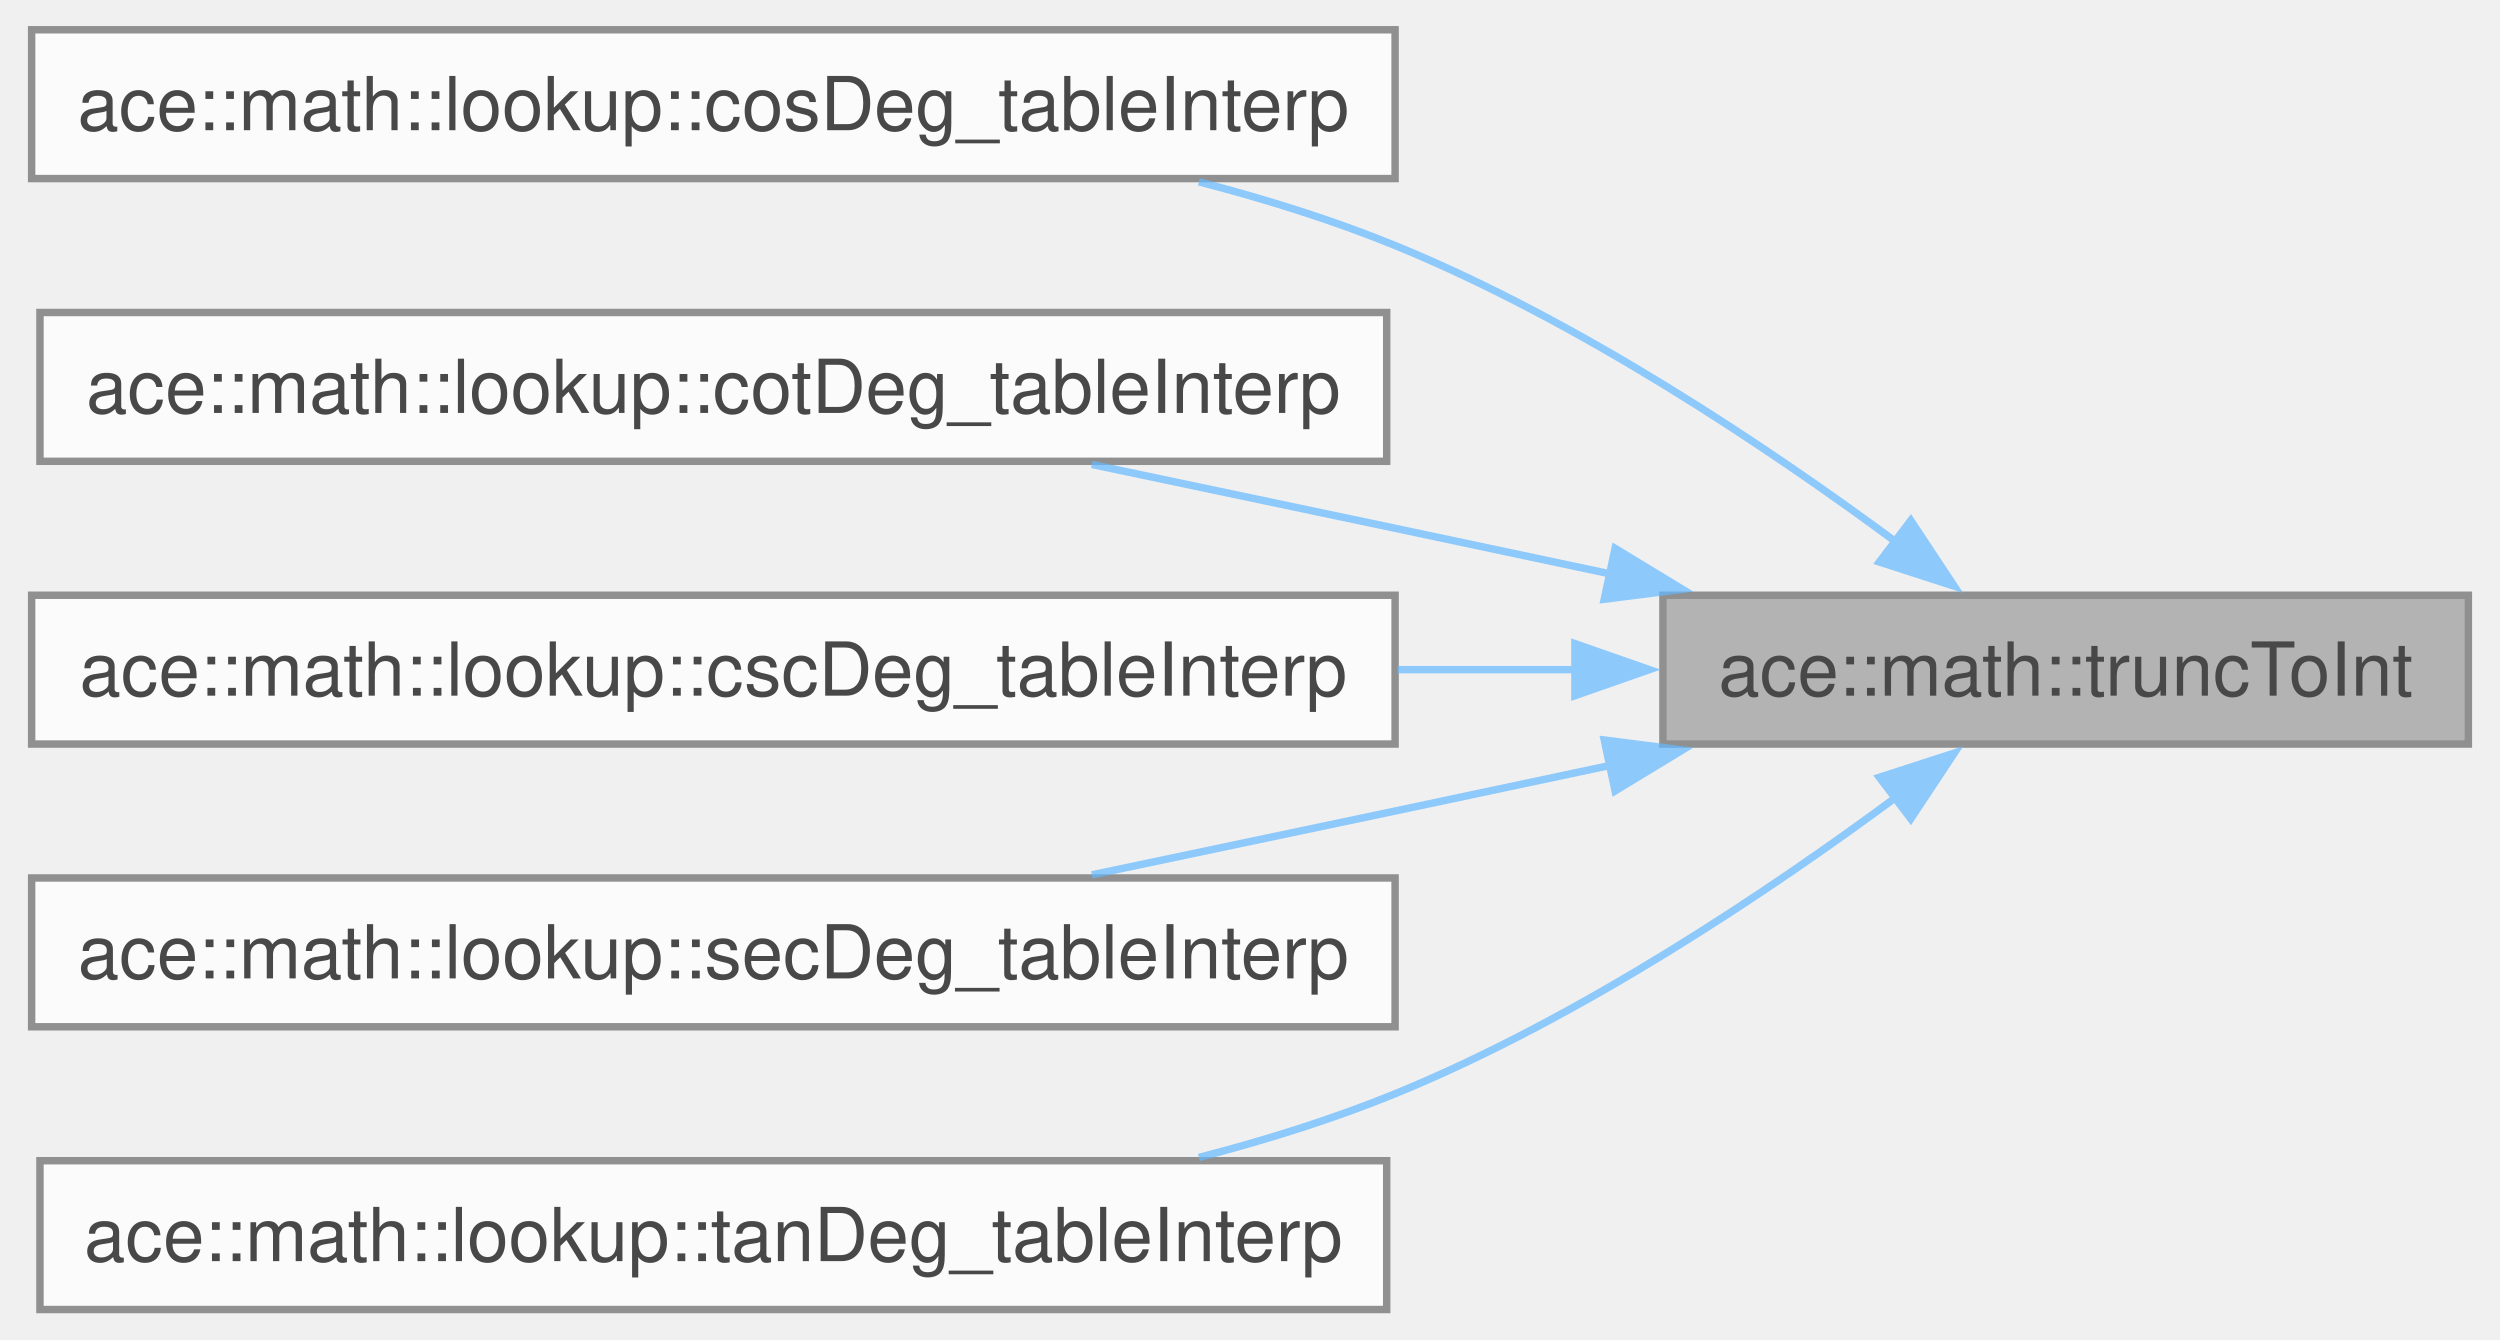
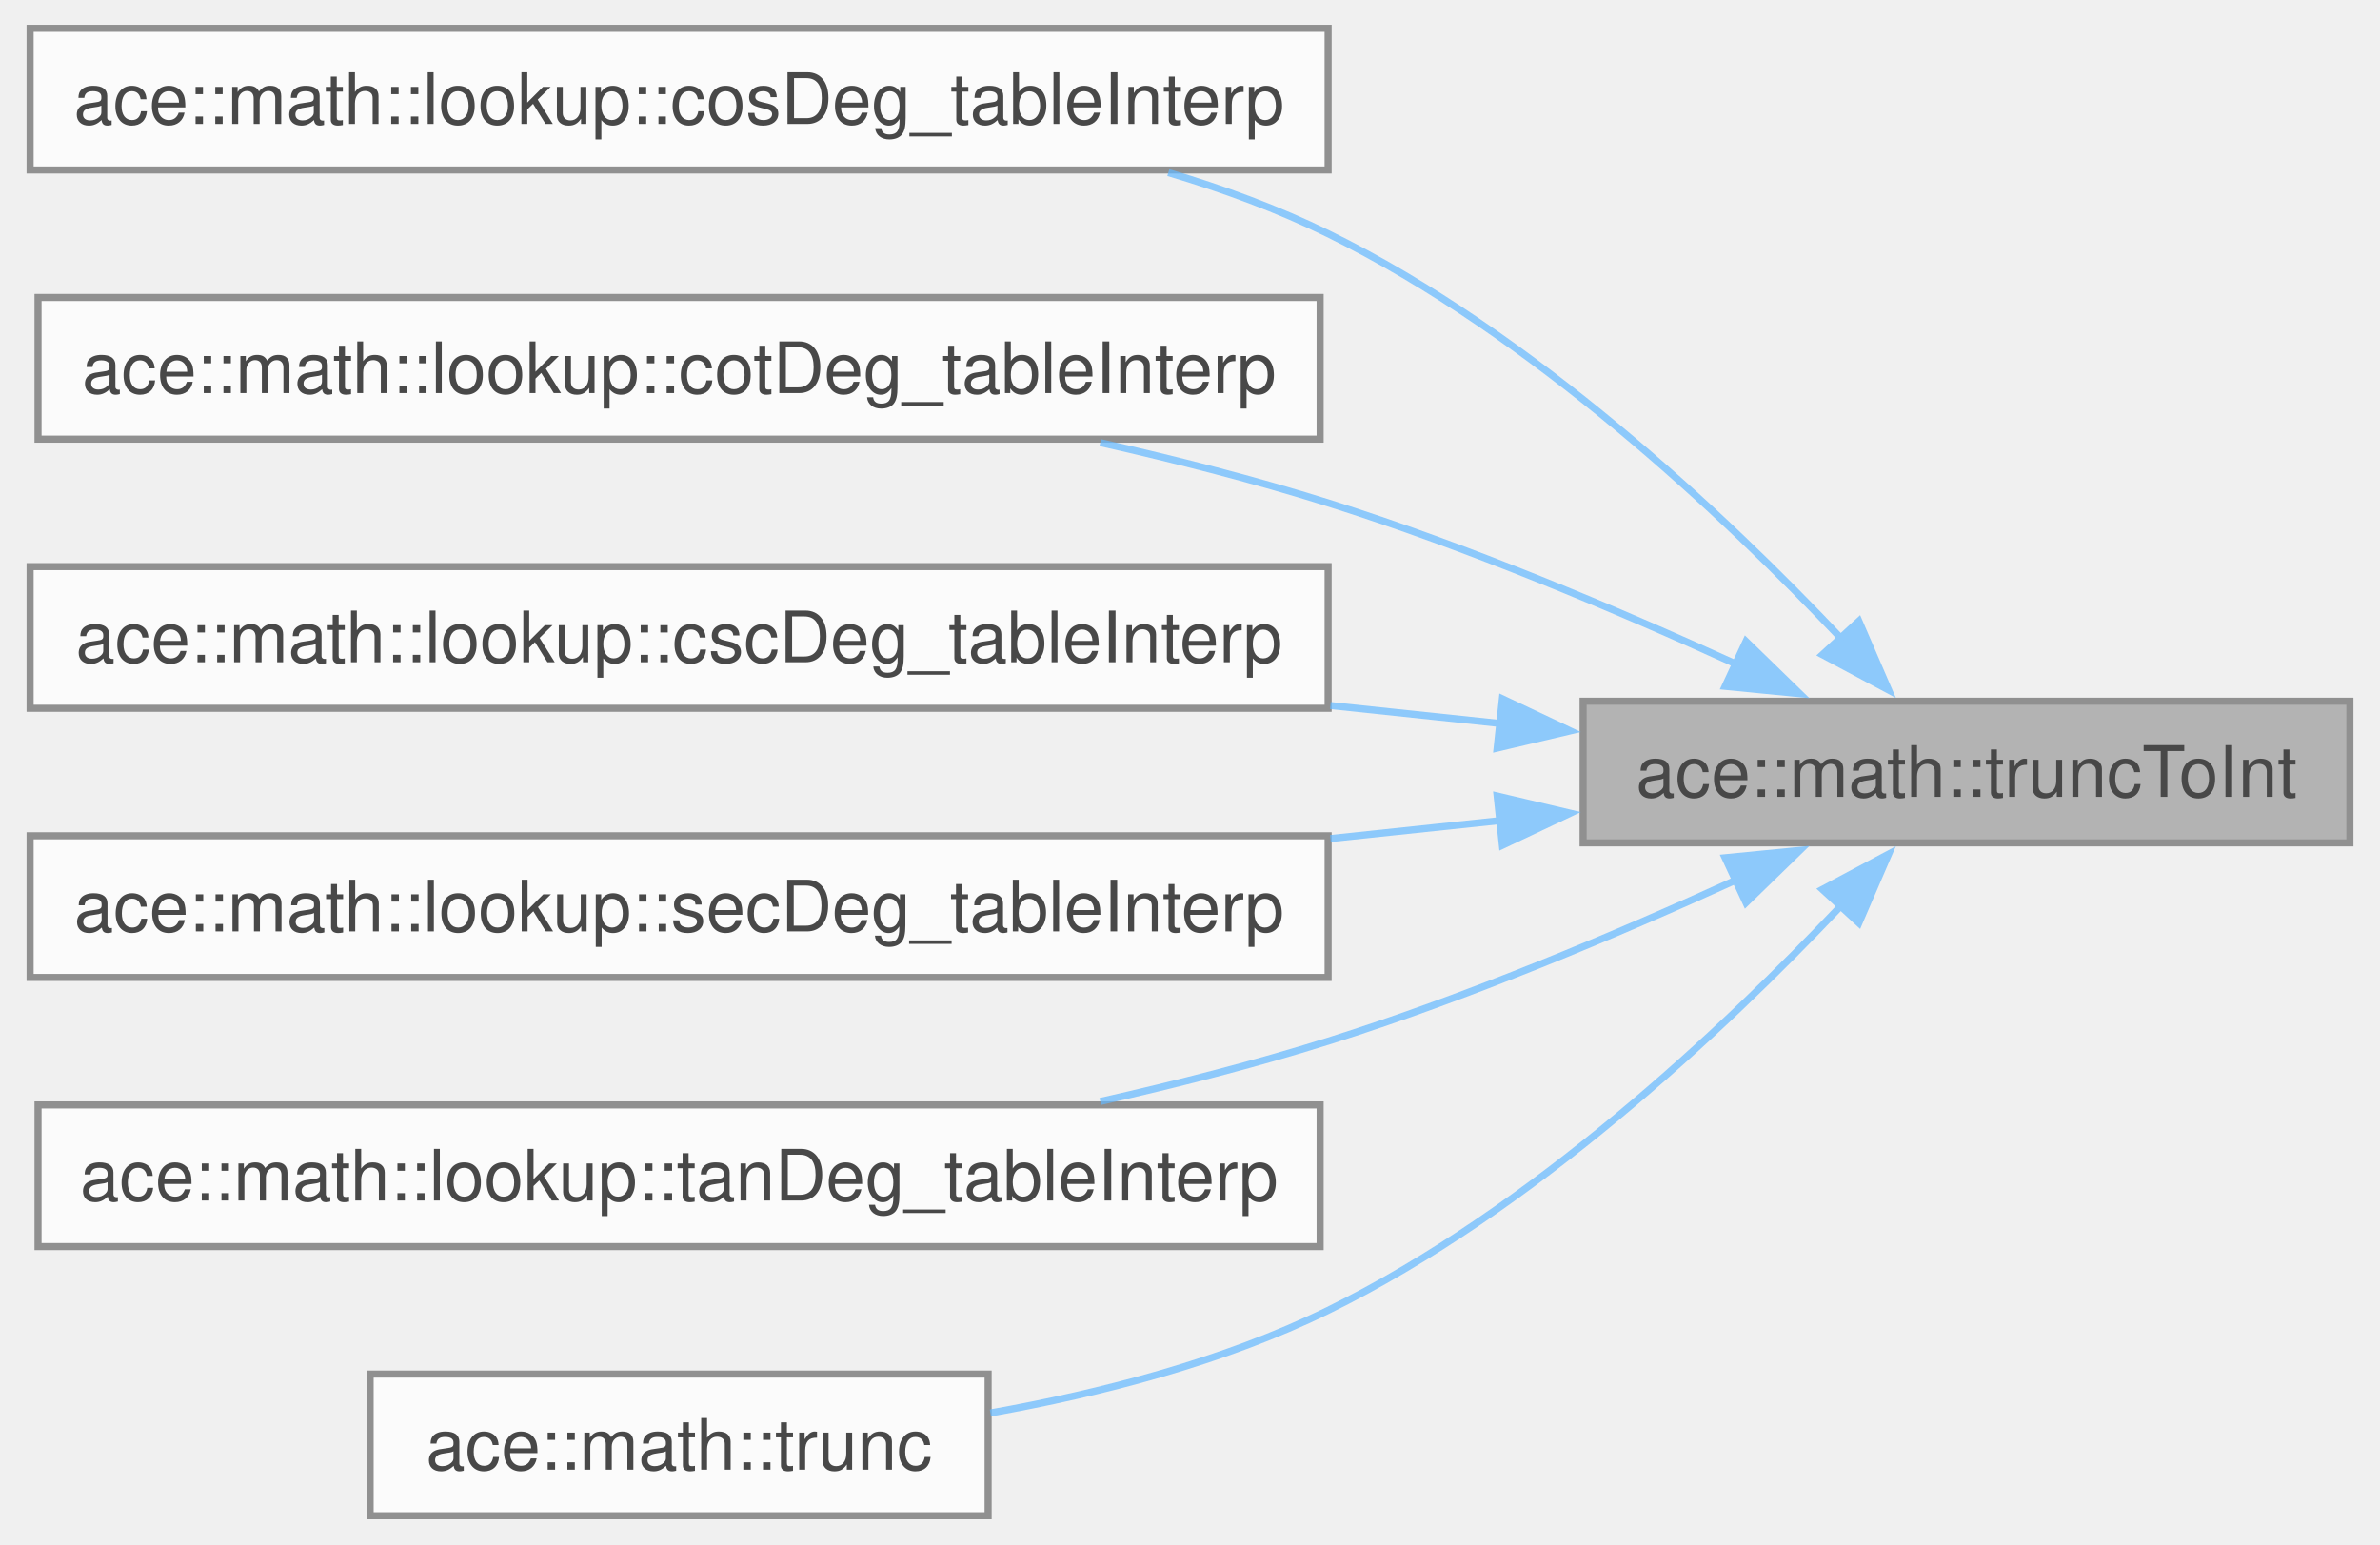
- <svg xmlns="http://www.w3.org/2000/svg" xmlns:xlink="http://www.w3.org/1999/xlink" width="336pt" height="180pt" viewBox="0.00 0.00 335.50 180.00">
+ <svg xmlns="http://www.w3.org/2000/svg" xmlns:xlink="http://www.w3.org/1999/xlink" width="336pt" height="218pt" viewBox="0.00 0.00 335.50 218.00">
  <svg id="main" version="1.1" xml:space="preserve">
    <style type="text/css">
.node, .edge {opacity: 0.7;}
.node.selected, .edge.selected {opacity: 1;}
.edge:hover path { stroke: red; }
.edge:hover polygon { stroke: red; fill: red; }
</style>
    <svg id="graph" class="graph">
-       <g id="graph0" class="graph" transform="scale(1 1) rotate(0) translate(4 176)">
+       <g id="graph0" class="graph" transform="scale(1 1) rotate(0) translate(4 214)">
        <g id="Node000001" class="node">
          <g id="a_Node000001">
            <a xlink:title="Truncates the given float of type Y and converts to integer of type T.">
-               <polygon fill="#999999" stroke="#666666" points="327.5,-96 219.25,-96 219.25,-76 327.5,-76 327.5,-96" />
-               <text text-anchor="middle" x="273.38" y="-82.5" font-family="Helvetica,sans-Serif" font-size="10.00">ace::math::truncToInt</text>
+               <polygon fill="#999999" stroke="#666666" points="327.5,-115 219.25,-115 219.25,-95 327.5,-95 327.5,-115" />
+               <text text-anchor="middle" x="273.38" y="-101.5" font-family="Helvetica,sans-Serif" font-size="10.00">ace::math::truncToInt</text>
            </a>
          </g>
        </g>
        <g id="Node000002" class="node">
          <g id="a_Node000002">
            <a xlink:href="../../d7/d2c/namespaceace_1_1math_1_1lookup.html#abbfe8148837eadb3a83a33ba9a02d19f" target="_top" xlink:title="Calculates the interpolated cosine value from the cosine lookup table.">
-               <polygon fill="white" stroke="#666666" points="183.25,-172 0,-172 0,-152 183.25,-152 183.25,-172" />
-               <text text-anchor="middle" x="91.62" y="-158.5" font-family="Helvetica,sans-Serif" font-size="10.00">ace::math::lookup::cosDeg_tableInterp</text>
+               <polygon fill="white" stroke="#666666" points="183.25,-210 0,-210 0,-190 183.25,-190 183.25,-210" />
+               <text text-anchor="middle" x="91.62" y="-196.5" font-family="Helvetica,sans-Serif" font-size="10.00">ace::math::lookup::cosDeg_tableInterp</text>
            </a>
          </g>
        </g>
        <g id="edge1_Node000001_Node000002" class="edge">
          <g id="a_edge1_Node000001_Node000002">
            <a xlink:title=" ">
-               <path fill="none" stroke="#63b8ff" d="M250.89,-102.92C233.56,-115.75 208.07,-132.86 183.25,-143 174.92,-146.4 165.89,-149.23 156.88,-151.56" />
-               <polygon fill="#63b8ff" stroke="#63b8ff" points="252.56,-106.05 258.41,-97.21 248.33,-100.47 252.56,-106.05" />
+               <path fill="none" stroke="#63b8ff" d="M255.73,-123.81C239.12,-141.36 212.01,-166.88 183.25,-181 176.18,-184.47 168.49,-187.31 160.69,-189.63" />
+               <polygon fill="#63b8ff" stroke="#63b8ff" points="258.18,-126.31 262.38,-116.58 253.03,-121.57 258.18,-126.31" />
            </a>
          </g>
        </g>
        <g id="Node000003" class="node">
          <g id="a_Node000003">
            <a xlink:href="../../d7/d2c/namespaceace_1_1math_1_1lookup.html#abf04874acf4316d96c1a0b532453dc3a" target="_top" xlink:title="Calculates the interpolated cotangent value from the cotangent lookup table.">
-               <polygon fill="white" stroke="#666666" points="182.12,-134 1.12,-134 1.12,-114 182.12,-114 182.12,-134" />
-               <text text-anchor="middle" x="91.62" y="-120.5" font-family="Helvetica,sans-Serif" font-size="10.00">ace::math::lookup::cotDeg_tableInterp</text>
+               <polygon fill="white" stroke="#666666" points="182.12,-172 1.12,-172 1.12,-152 182.12,-152 182.12,-172" />
+               <text text-anchor="middle" x="91.62" y="-158.5" font-family="Helvetica,sans-Serif" font-size="10.00">ace::math::lookup::cotDeg_tableInterp</text>
            </a>
          </g>
        </g>
        <g id="edge2_Node000001_Node000003" class="edge">
          <g id="a_edge2_Node000001_Node000003">
            <a xlink:title=" ">
-               <path fill="none" stroke="#63b8ff" d="M212.15,-98.87C202.49,-100.92 192.6,-103.02 183.25,-105 170.04,-107.79 155.74,-110.8 142.49,-113.58" />
-               <polygon fill="#63b8ff" stroke="#63b8ff" points="212.82,-102.3 221.87,-96.8 211.36,-95.46 212.82,-102.3" />
+               <path fill="none" stroke="#63b8ff" d="M240.87,-120.23C224.06,-127.89 202.86,-136.83 183.25,-143 172.98,-146.23 161.87,-149.07 151.08,-151.51" />
+               <polygon fill="#63b8ff" stroke="#63b8ff" points="242.24,-123.45 249.84,-116.06 239.29,-117.1 242.24,-123.45" />
            </a>
          </g>
        </g>
        <g id="Node000004" class="node">
          <g id="a_Node000004">
            <a xlink:href="../../d7/d2c/namespaceace_1_1math_1_1lookup.html#a3ee63cea375c99c44db7d659427de5cc" target="_top" xlink:title="Approximates the interpolated cosecant value from the cosecant lookup table.">
-               <polygon fill="white" stroke="#666666" points="183.25,-96 0,-96 0,-76 183.25,-76 183.25,-96" />
-               <text text-anchor="middle" x="91.62" y="-82.5" font-family="Helvetica,sans-Serif" font-size="10.00">ace::math::lookup::cscDeg_tableInterp</text>
+               <polygon fill="white" stroke="#666666" points="183.25,-134 0,-134 0,-114 183.25,-114 183.25,-134" />
+               <text text-anchor="middle" x="91.62" y="-120.5" font-family="Helvetica,sans-Serif" font-size="10.00">ace::math::lookup::cscDeg_tableInterp</text>
            </a>
          </g>
        </g>
        <g id="edge3_Node000001_Node000004" class="edge">
          <g id="a_edge3_Node000001_Node000004">
            <a xlink:title=" ">
-               <path fill="none" stroke="#63b8ff" d="M207.67,-86C199.82,-86 191.7,-86 183.57,-86" />
-               <polygon fill="#63b8ff" stroke="#63b8ff" points="207.42,-89.5 217.42,-86 207.42,-82.5 207.42,-89.5" />
+               <path fill="none" stroke="#63b8ff" d="M207.67,-111.84C199.82,-112.67 191.7,-113.53 183.57,-114.39" />
+               <polygon fill="#63b8ff" stroke="#63b8ff" points="207.85,-115.34 217.43,-110.81 207.11,-108.38 207.85,-115.34" />
            </a>
          </g>
        </g>
        <g id="Node000005" class="node">
          <g id="a_Node000005">
            <a xlink:href="../../d7/d2c/namespaceace_1_1math_1_1lookup.html#af24f87d23914edec32fa064024aeade4" target="_top" xlink:title="Calculates the interpolated secant value from the secant lookup table.">
-               <polygon fill="white" stroke="#666666" points="183.25,-58 0,-58 0,-38 183.25,-38 183.25,-58" />
-               <text text-anchor="middle" x="91.62" y="-44.5" font-family="Helvetica,sans-Serif" font-size="10.00">ace::math::lookup::secDeg_tableInterp</text>
+               <polygon fill="white" stroke="#666666" points="183.25,-96 0,-96 0,-76 183.25,-76 183.25,-96" />
+               <text text-anchor="middle" x="91.62" y="-82.5" font-family="Helvetica,sans-Serif" font-size="10.00">ace::math::lookup::secDeg_tableInterp</text>
            </a>
          </g>
        </g>
        <g id="edge4_Node000001_Node000005" class="edge">
          <g id="a_edge4_Node000001_Node000005">
            <a xlink:title=" ">
-               <path fill="none" stroke="#63b8ff" d="M212.15,-73.13C202.49,-71.08 192.6,-68.98 183.25,-67 170.04,-64.21 155.74,-61.2 142.49,-58.42" />
-               <polygon fill="#63b8ff" stroke="#63b8ff" points="211.36,-76.54 221.87,-75.2 212.82,-69.7 211.36,-76.54" />
+               <path fill="none" stroke="#63b8ff" d="M207.67,-98.16C199.82,-97.33 191.7,-96.47 183.57,-95.61" />
+               <polygon fill="#63b8ff" stroke="#63b8ff" points="207.11,-101.62 217.43,-99.19 207.85,-94.66 207.11,-101.62" />
            </a>
          </g>
        </g>
        <g id="Node000006" class="node">
          <g id="a_Node000006">
            <a xlink:href="../../d7/d2c/namespaceace_1_1math_1_1lookup.html#a815acb61180fa295b7eb03314fe13ca3" target="_top" xlink:title="Calculates the interpolated tangent value from the tangent lookup table.">
-               <polygon fill="white" stroke="#666666" points="182.12,-20 1.12,-20 1.12,0 182.12,0 182.12,-20" />
-               <text text-anchor="middle" x="91.62" y="-6.5" font-family="Helvetica,sans-Serif" font-size="10.00">ace::math::lookup::tanDeg_tableInterp</text>
+               <polygon fill="white" stroke="#666666" points="182.12,-58 1.12,-58 1.12,-38 182.12,-38 182.12,-58" />
+               <text text-anchor="middle" x="91.62" y="-44.5" font-family="Helvetica,sans-Serif" font-size="10.00">ace::math::lookup::tanDeg_tableInterp</text>
            </a>
          </g>
        </g>
        <g id="edge5_Node000001_Node000006" class="edge">
          <g id="a_edge5_Node000001_Node000006">
            <a xlink:title=" ">
-               <path fill="none" stroke="#63b8ff" d="M250.89,-69.08C233.56,-56.25 208.07,-39.14 183.25,-29 174.92,-25.6 165.89,-22.77 156.88,-20.44" />
-               <polygon fill="#63b8ff" stroke="#63b8ff" points="248.33,-71.53 258.41,-74.79 252.56,-65.95 248.33,-71.53" />
+               <path fill="none" stroke="#63b8ff" d="M240.87,-89.77C224.06,-82.11 202.86,-73.17 183.25,-67 172.98,-63.77 161.87,-60.93 151.08,-58.49" />
+               <polygon fill="#63b8ff" stroke="#63b8ff" points="239.29,-92.9 249.84,-93.94 242.24,-86.55 239.29,-92.9" />
+             </a>
+           </g>
+         </g>
+         <g id="Node000007" class="node">
+           <g id="a_Node000007">
+             <a xlink:href="../../d5/d0f/namespaceace_1_1math.html#ac1f96b72c81b7af8c6fad92cc7aa5d38" target="_top" xlink:title="Truncates the passed number of type Y and converts it to the type T">
+               <polygon fill="white" stroke="#666666" points="135.25,-20 48,-20 48,0 135.25,0 135.25,-20" />
+               <text text-anchor="middle" x="91.62" y="-6.5" font-family="Helvetica,sans-Serif" font-size="10.00">ace::math::trunc</text>
+             </a>
+           </g>
+         </g>
+         <g id="edge6_Node000001_Node000007" class="edge">
+           <g id="a_edge6_Node000001_Node000007">
+             <a xlink:title=" ">
+               <path fill="none" stroke="#63b8ff" d="M255.73,-86.19C239.12,-68.64 212.01,-43.12 183.25,-29 168.53,-21.77 151.15,-17.29 135.57,-14.51" />
+               <polygon fill="#63b8ff" stroke="#63b8ff" points="253.03,-88.43 262.38,-93.42 258.18,-83.69 253.03,-88.43" />
            </a>
          </g>
        </g>
      </g>
    </svg>
  </svg>
  <style type="text/css">

[data-mouse-over-selected='false'] { opacity: 0.7; }
[data-mouse-over-selected='true']  { opacity: 1.0; }

</style>
</svg>
